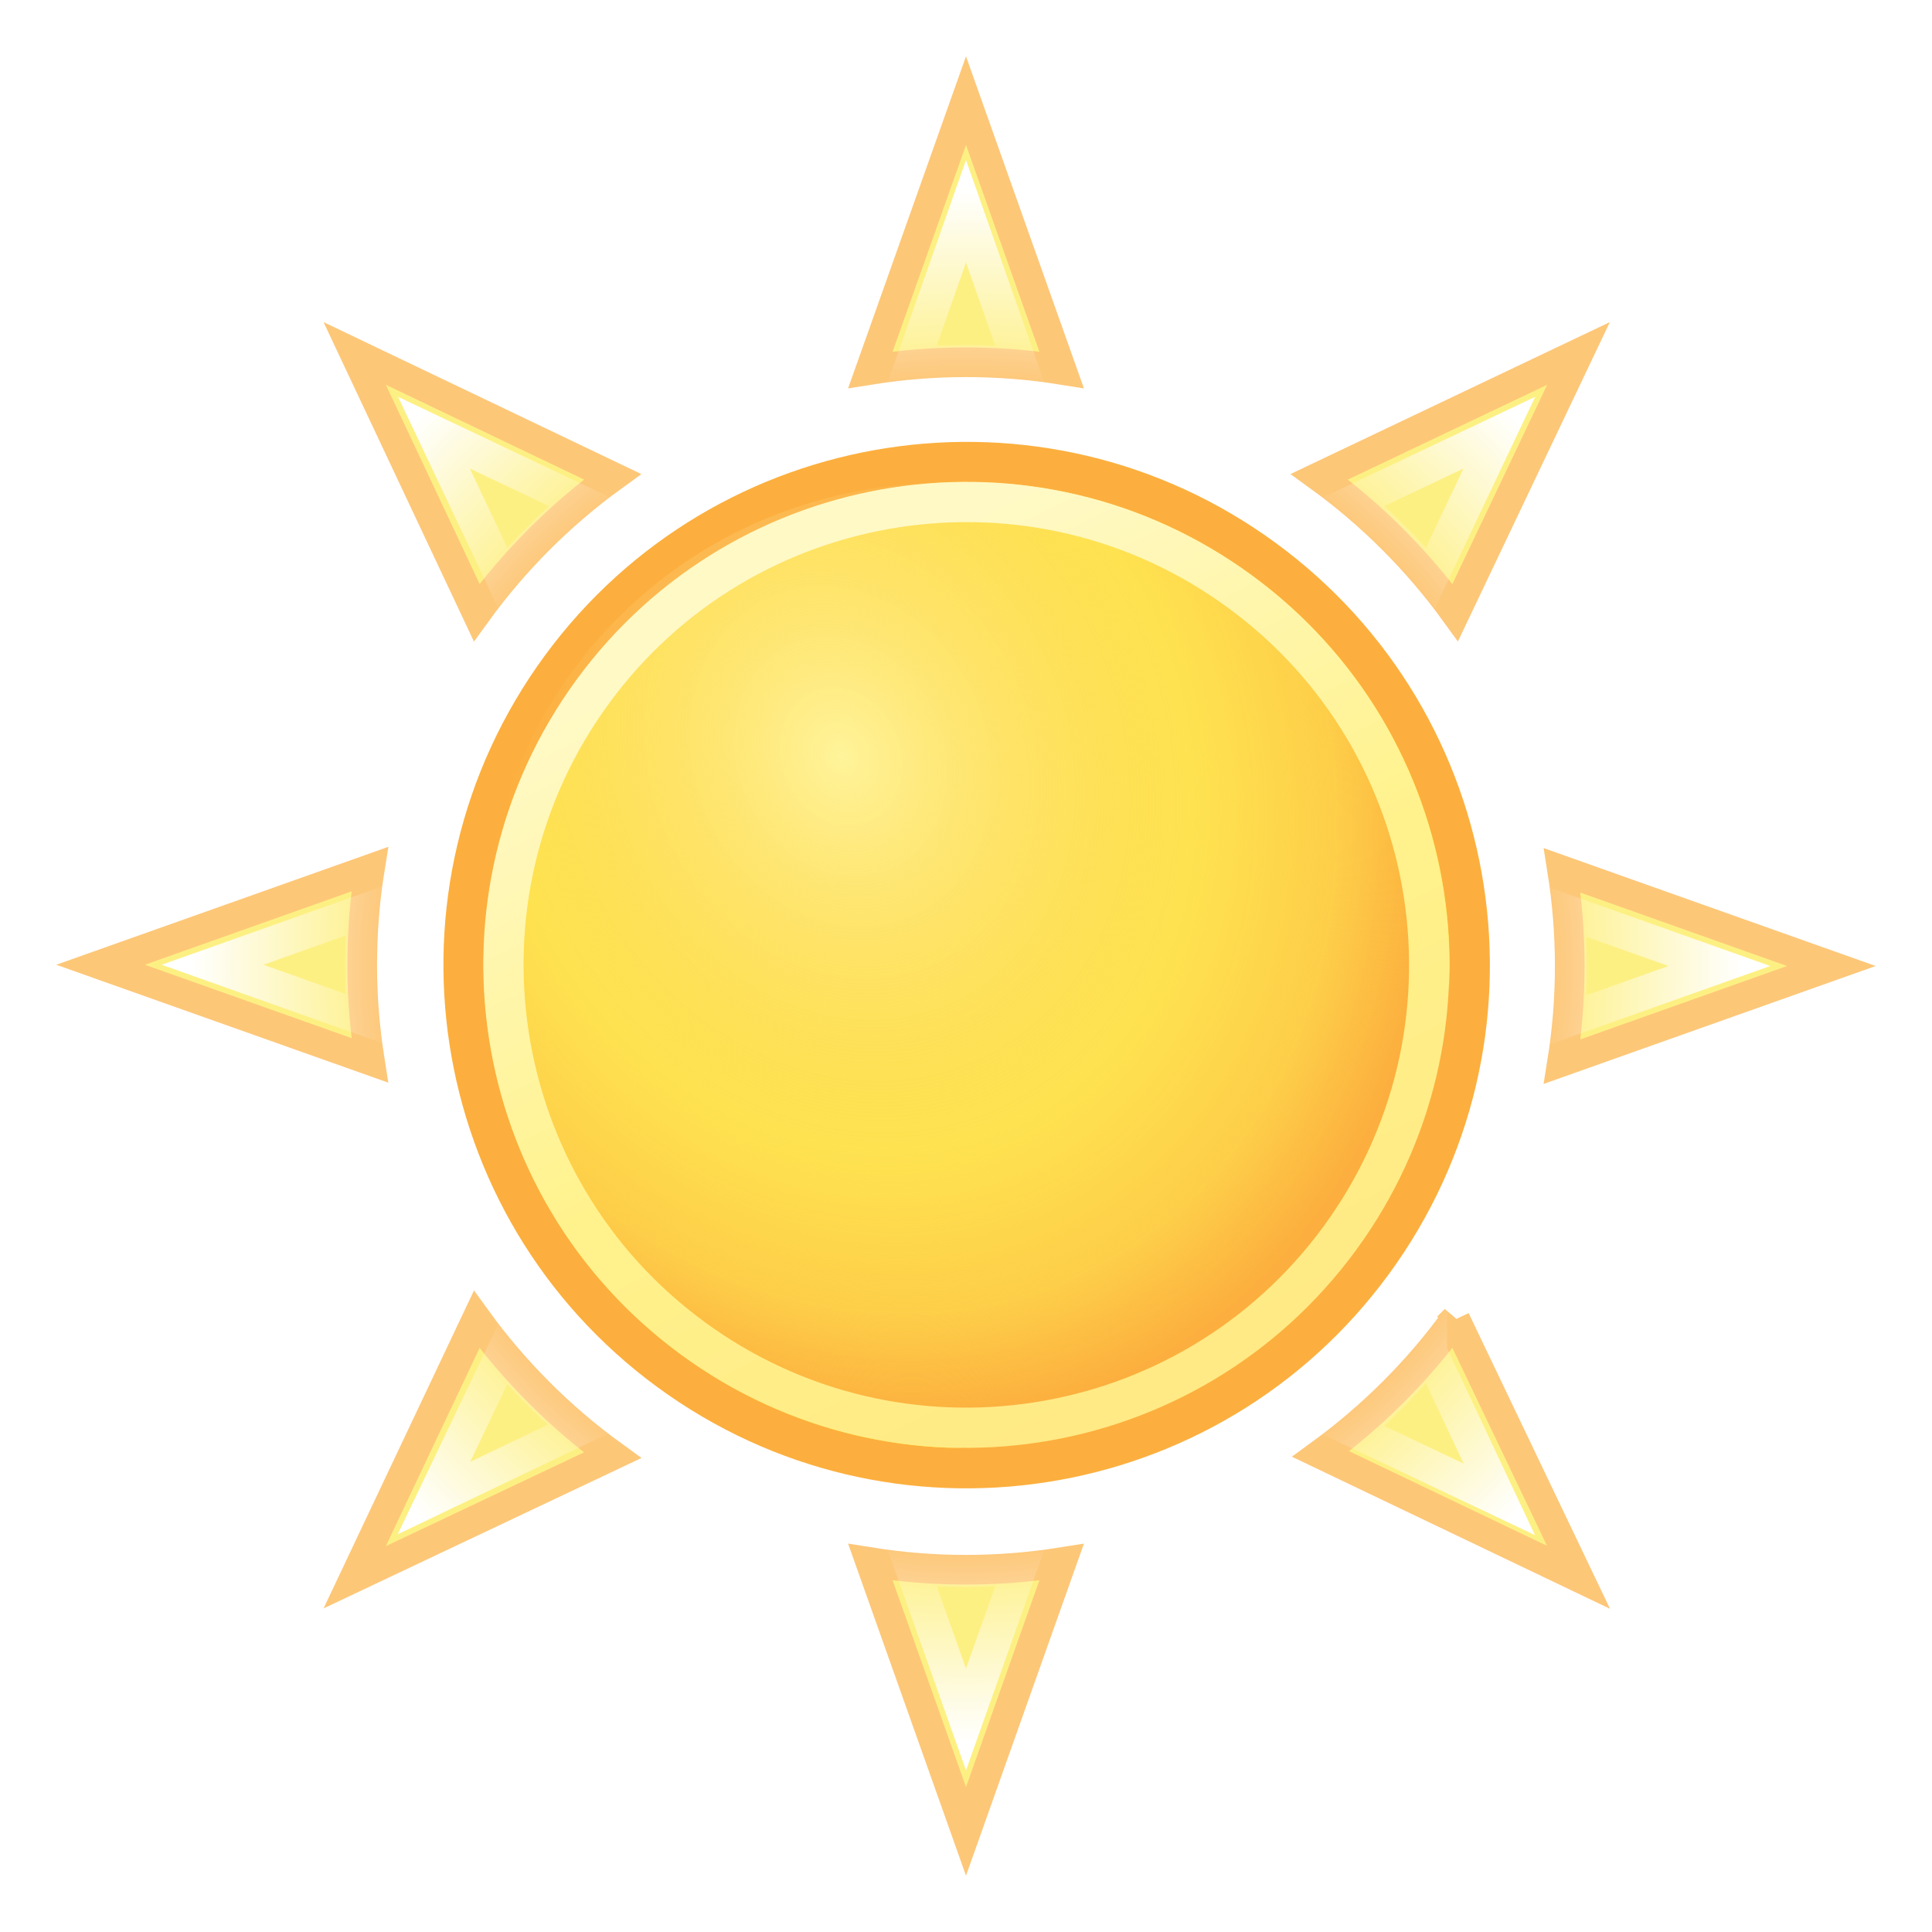
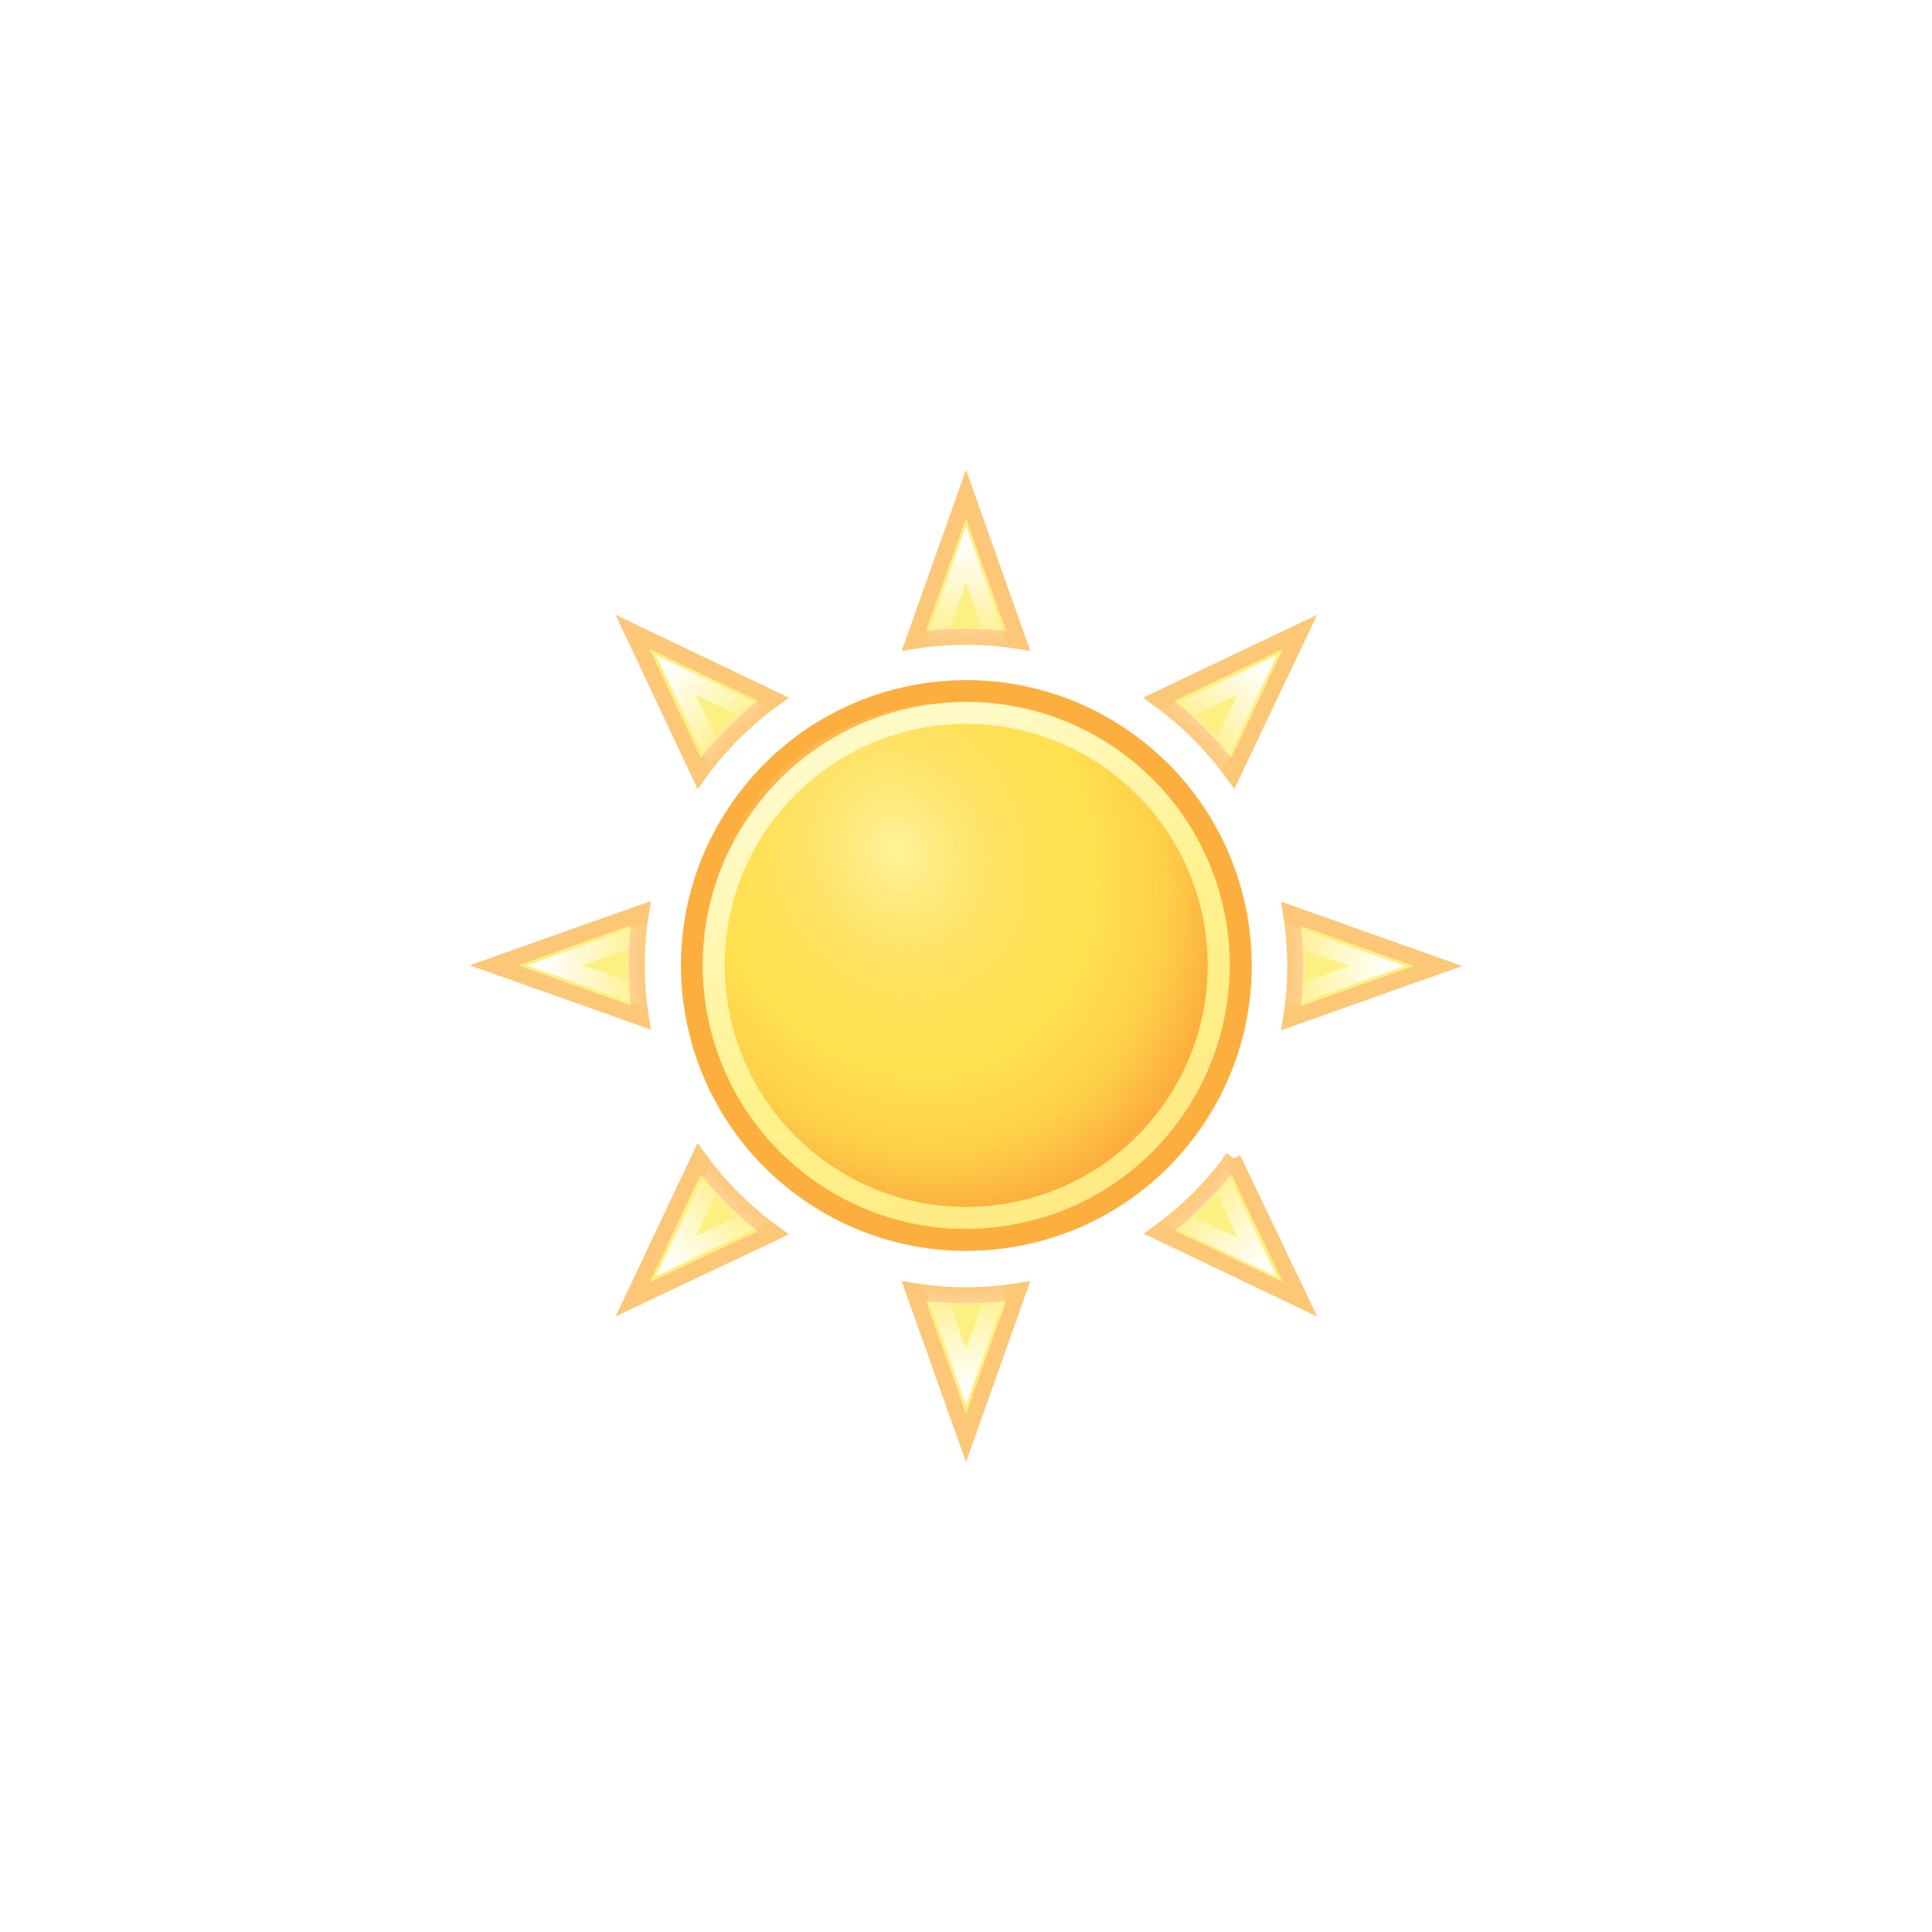
- <svg xmlns="http://www.w3.org/2000/svg" xmlns:xlink="http://www.w3.org/1999/xlink" width="48" height="48">
+ <svg xmlns="http://www.w3.org/2000/svg" xmlns:xlink="http://www.w3.org/1999/xlink" width="88" height="88" viewBox="-20 -20 88 88">
  <defs>
    <linearGradient id="weather-clear-k">
      <stop offset="0" stop-color="#fff" stop-opacity="0" />
      <stop offset=".75" stop-color="#fff" stop-opacity="0" />
      <stop offset="1" stop-color="#fff" />
    </linearGradient>
    <linearGradient id="weather-clear-j">
      <stop offset="0" stop-color="#fff7c2" stop-opacity=".638" />
      <stop offset=".594" stop-color="#fcaf3e" stop-opacity=".183" />
      <stop offset=".839" stop-color="#fcaf3e" stop-opacity=".505" />
      <stop offset="1" stop-color="#fcaf3e" />
    </linearGradient>
    <linearGradient id="weather-clear-i">
      <stop offset="0" stop-color="#fff9c6" />
      <stop offset=".542" stop-color="#fff28c" />
      <stop offset="1" stop-color="#ffea85" />
    </linearGradient>
    <linearGradient xlink:href="#weather-clear-a" gradientUnits="userSpaceOnUse" x1="-27.007" y1="-37.55" x2="-34.7" y2="-4.449" />
    <linearGradient xlink:href="#weather-clear-b" gradientUnits="userSpaceOnUse" x1="-25.137" y1="-1.249" x2="-35.653" y2="-24.884" />
    <linearGradient xlink:href="#weather-clear-c" gradientUnits="userSpaceOnUse" x1="11.149" y1="-43.997" x2="4.963" y2="-8.308" />
    <linearGradient id="weather-clear-h">
      <stop offset="0" />
      <stop offset="1" stop-opacity="0" />
    </linearGradient>
    <linearGradient id="weather-clear-c">
      <stop offset="0" stop-color="#fff" />
      <stop offset="1" stop-color="#fff" stop-opacity="0" />
    </linearGradient>
    <linearGradient id="weather-clear-a">
      <stop offset="0" stop-color="#fff" />
      <stop offset="1" stop-color="#fff" stop-opacity="0" />
    </linearGradient>
    <linearGradient id="weather-clear-g">
      <stop offset="0" stop-color="#edd400" />
      <stop offset="1" stop-color="#edd400" stop-opacity="0" />
    </linearGradient>
    <linearGradient id="weather-clear-b">
      <stop offset="0" stop-color="#fcaf3e" stop-opacity="0" />
      <stop offset=".666" stop-color="#fcaf3e" stop-opacity=".174" />
      <stop offset=".865" stop-color="#fcaf3e" stop-opacity=".56" />
      <stop offset="1" stop-color="#fcaf3e" />
    </linearGradient>
    <linearGradient id="weather-clear-f">
      <stop offset="0" stop-color="#fce94f" />
      <stop offset="1" stop-color="#fce94f" stop-opacity="0" />
    </linearGradient>
    <linearGradient id="weather-clear-e">
      <stop offset="0" stop-color="#eeeeec" />
      <stop offset="1" stop-color="#eeeeec" stop-opacity="0" />
    </linearGradient>
    <linearGradient id="weather-clear-d">
      <stop offset="0" stop-color="#fff" />
      <stop offset="1" stop-color="#fff" stop-opacity="0" />
    </linearGradient>
    <linearGradient xlink:href="#weather-clear-d" gradientUnits="userSpaceOnUse" x1="14.261" y1="9.286" x2="16.852" y2="16.269" gradientTransform="translate(-1.609 3.097)" />
    <linearGradient xlink:href="#weather-clear-d" gradientUnits="userSpaceOnUse" gradientTransform="translate(3.555 .969)" x1="14.261" y1="9.286" x2="16.852" y2="16.269" />
    <linearGradient xlink:href="#weather-clear-d" gradientUnits="userSpaceOnUse" gradientTransform="translate(9.264 3.495)" x1="14.261" y1="9.286" x2="16.852" y2="16.269" />
    <linearGradient xlink:href="#weather-clear-d" gradientUnits="userSpaceOnUse" gradientTransform="translate(8.497 -2.331)" x1="14.261" y1="9.286" x2="16.852" y2="16.269" />
    <linearGradient xlink:href="#weather-clear-d" gradientUnits="userSpaceOnUse" gradientTransform="translate(14.463 2.014)" x1="14.261" y1="9.286" x2="16.852" y2="16.269" />
    <linearGradient xlink:href="#weather-clear-d" gradientUnits="userSpaceOnUse" gradientTransform="matrix(.751 0 0 1 -.197 7.613)" x1="14.261" y1="9.286" x2="16.852" y2="16.269" />
    <linearGradient xlink:href="#weather-clear-d" gradientUnits="userSpaceOnUse" gradientTransform="matrix(1.284 0 0 1 14.62 4.452)" x1="14.261" y1="9.286" x2="16.852" y2="16.269" />
    <linearGradient xlink:href="#weather-clear-d" gradientUnits="userSpaceOnUse" gradientTransform="matrix(.834 0 0 1 14.876 8.57)" x1="14.261" y1="9.286" x2="16.852" y2="16.269" />
    <linearGradient xlink:href="#weather-clear-d" gradientUnits="userSpaceOnUse" gradientTransform="matrix(1.462 0 0 1.262 -5.687 1.81)" x1="14.261" y1="9.286" x2="16.852" y2="16.269" />
    <linearGradient xlink:href="#weather-clear-d" gradientUnits="userSpaceOnUse" gradientTransform="matrix(1.107 0 0 1 6.384 6.5)" x1="14.261" y1="9.286" x2="16.852" y2="16.269" />
    <linearGradient xlink:href="#weather-clear-d" gradientUnits="userSpaceOnUse" gradientTransform="translate(1.708 -5.784)" x1="14.261" y1="9.286" x2="16.852" y2="16.269" />
    <linearGradient xlink:href="#weather-clear-d" gradientUnits="userSpaceOnUse" gradientTransform="matrix(-.976 0 0 1 53.948 8.564)" x1="14.261" y1="9.286" x2="16.852" y2="16.269" />
    <linearGradient xlink:href="#weather-clear-d" gradientUnits="userSpaceOnUse" gradientTransform="translate(16.14 24.664)" x1="14.261" y1="9.286" x2="16.852" y2="16.269" />
    <linearGradient xlink:href="#weather-clear-d" gradientUnits="userSpaceOnUse" gradientTransform="translate(-.932 25.872)" x1="14.261" y1="9.286" x2="16.852" y2="16.269" />
    <linearGradient xlink:href="#weather-clear-d" gradientUnits="userSpaceOnUse" gradientTransform="translate(5.357 23.869)" x1="14.261" y1="9.286" x2="16.852" y2="16.269" />
    <linearGradient xlink:href="#weather-clear-d" gradientUnits="userSpaceOnUse" gradientTransform="translate(11.19 26.52)" x1="14.261" y1="9.286" x2="16.852" y2="16.269" />
    <linearGradient xlink:href="#weather-clear-d" gradientUnits="userSpaceOnUse" gradientTransform="translate(10.306 19.273)" x1="14.261" y1="9.286" x2="16.852" y2="16.269" />
    <linearGradient xlink:href="#weather-clear-d" gradientUnits="userSpaceOnUse" gradientTransform="matrix(.751 0 0 1 .229 30.763)" x1="14.261" y1="9.286" x2="16.852" y2="16.269" />
    <linearGradient xlink:href="#weather-clear-d" gradientUnits="userSpaceOnUse" gradientTransform="matrix(1.284 0 0 1 16.671 27.227)" x1="14.261" y1="9.286" x2="16.852" y2="16.269" />
    <linearGradient xlink:href="#weather-clear-d" gradientUnits="userSpaceOnUse" gradientTransform="matrix(.834 0 0 1 17.053 31.47)" x1="14.261" y1="9.286" x2="16.852" y2="16.269" />
    <linearGradient xlink:href="#weather-clear-d" gradientUnits="userSpaceOnUse" gradientTransform="matrix(1.462 0 0 1.262 -4.011 24.96)" x1="14.261" y1="9.286" x2="16.852" y2="16.269" />
    <linearGradient xlink:href="#weather-clear-d" gradientUnits="userSpaceOnUse" gradientTransform="matrix(1.107 0 0 1 8.185 29.526)" x1="14.261" y1="9.286" x2="16.852" y2="16.269" />
    <linearGradient xlink:href="#weather-clear-d" gradientUnits="userSpaceOnUse" gradientTransform="translate(4.208 21.305)" x1="14.261" y1="9.286" x2="16.852" y2="16.269" />
    <linearGradient xlink:href="#weather-clear-d" gradientUnits="userSpaceOnUse" gradientTransform="matrix(-.976 0 0 1 56.124 32.089)" x1="14.261" y1="9.286" x2="16.852" y2="16.269" />
    <linearGradient xlink:href="#weather-clear-e" x1="6.665" y1="13.803" x2="41.404" y2="13.803" gradientUnits="userSpaceOnUse" gradientTransform="matrix(.992 0 0 .991 1.129 5.404)" />
    <linearGradient xlink:href="#weather-clear-d" gradientUnits="userSpaceOnUse" gradientTransform="translate(14.463 2.014)" x1="14.261" y1="9.286" x2="16.852" y2="16.269" />
    <linearGradient xlink:href="#weather-clear-d" gradientUnits="userSpaceOnUse" gradientTransform="translate(8.497 -2.331)" x1="14.261" y1="9.286" x2="16.852" y2="16.269" />
    <linearGradient xlink:href="#weather-clear-d" gradientUnits="userSpaceOnUse" gradientTransform="translate(-1.609 3.097)" x1="14.261" y1="9.286" x2="16.852" y2="16.269" />
    <linearGradient xlink:href="#weather-clear-d" gradientUnits="userSpaceOnUse" gradientTransform="translate(3.555 .969)" x1="14.261" y1="9.286" x2="16.852" y2="16.269" />
    <linearGradient xlink:href="#weather-clear-d" gradientUnits="userSpaceOnUse" gradientTransform="translate(9.264 3.495)" x1="14.261" y1="9.286" x2="16.852" y2="16.269" />
    <linearGradient xlink:href="#weather-clear-d" gradientUnits="userSpaceOnUse" gradientTransform="matrix(.751 0 0 1 -.197 7.613)" x1="14.261" y1="9.286" x2="16.852" y2="16.269" />
    <linearGradient xlink:href="#weather-clear-d" gradientUnits="userSpaceOnUse" gradientTransform="matrix(1.284 0 0 1 14.62 4.452)" x1="14.261" y1="9.286" x2="16.852" y2="16.269" />
    <linearGradient xlink:href="#weather-clear-d" gradientUnits="userSpaceOnUse" gradientTransform="matrix(.834 0 0 1 14.876 8.57)" x1="14.261" y1="9.286" x2="16.852" y2="16.269" />
    <linearGradient xlink:href="#weather-clear-d" gradientUnits="userSpaceOnUse" gradientTransform="matrix(1.462 0 0 1.262 -5.687 1.81)" x1="14.261" y1="9.286" x2="16.852" y2="16.269" />
    <linearGradient xlink:href="#weather-clear-d" gradientUnits="userSpaceOnUse" gradientTransform="matrix(1.107 0 0 1 6.384 6.5)" x1="14.261" y1="9.286" x2="16.852" y2="16.269" />
    <linearGradient xlink:href="#weather-clear-d" gradientUnits="userSpaceOnUse" gradientTransform="matrix(-.976 0 0 1 53.948 8.564)" x1="14.261" y1="9.286" x2="16.852" y2="16.269" />
    <linearGradient xlink:href="#weather-clear-e" gradientUnits="userSpaceOnUse" gradientTransform="matrix(.992 0 0 .991 1.129 5.404)" x1="6.665" y1="13.803" x2="41.404" y2="13.803" />
    <linearGradient xlink:href="#weather-clear-e" gradientUnits="userSpaceOnUse" gradientTransform="matrix(.992 0 0 .991 4.379 10.654)" x1="6.665" y1="13.803" x2="41.404" y2="13.803" />
    <linearGradient xlink:href="#weather-clear-d" gradientUnits="userSpaceOnUse" gradientTransform="matrix(1.107 0 0 1 9.634 11.75)" x1="14.261" y1="9.286" x2="16.852" y2="16.269" />
    <linearGradient xlink:href="#weather-clear-d" gradientUnits="userSpaceOnUse" gradientTransform="matrix(1.462 0 0 1.262 -2.437 7.06)" x1="14.261" y1="9.286" x2="16.852" y2="16.269" />
    <linearGradient xlink:href="#weather-clear-d" gradientUnits="userSpaceOnUse" gradientTransform="matrix(.834 0 0 1 18.126 13.82)" x1="14.261" y1="9.286" x2="16.852" y2="16.269" />
    <linearGradient xlink:href="#weather-clear-d" gradientUnits="userSpaceOnUse" gradientTransform="matrix(.751 0 0 1 3.053 12.863)" x1="14.261" y1="9.286" x2="16.852" y2="16.269" />
    <linearGradient xlink:href="#weather-clear-d" gradientUnits="userSpaceOnUse" gradientTransform="translate(12.514 8.745)" x1="14.261" y1="9.286" x2="16.852" y2="16.269" />
    <linearGradient xlink:href="#weather-clear-d" gradientUnits="userSpaceOnUse" gradientTransform="translate(6.805 6.219)" x1="14.261" y1="9.286" x2="16.852" y2="16.269" />
    <linearGradient xlink:href="#weather-clear-d" gradientUnits="userSpaceOnUse" gradientTransform="translate(1.641 8.347)" x1="14.261" y1="9.286" x2="16.852" y2="16.269" />
    <linearGradient xlink:href="#weather-clear-d" gradientUnits="userSpaceOnUse" gradientTransform="translate(.842 -3.998)" x1="14.261" y1="9.286" x2="16.852" y2="16.269" />
    <linearGradient xlink:href="#weather-clear-f" x1="37" y1="-21.75" x2="53.75" y2="9" gradientUnits="userSpaceOnUse" />
    <linearGradient xlink:href="#weather-clear-f" gradientUnits="userSpaceOnUse" x1="37" y1="-21.75" x2="53.75" y2="9" gradientTransform="matrix(.889 0 0 .618 -4.771 39.814)" />
    <linearGradient xlink:href="#weather-clear-f" gradientUnits="userSpaceOnUse" gradientTransform="matrix(.606 0 0 .711 -.225 42.195)" x1="38.858" y1="-18.407" x2="53.75" y2="9" />
    <linearGradient xlink:href="#weather-clear-f" gradientUnits="userSpaceOnUse" gradientTransform="matrix(.414 0 0 .779 -1.911 36.879)" x1="37" y1="-21.75" x2="53.75" y2="9" />
    <linearGradient xlink:href="#weather-clear-b" x1="-25.137" y1="-1.249" x2="-35.653" y2="-24.884" gradientUnits="userSpaceOnUse" />
    <linearGradient xlink:href="#weather-clear-d" gradientUnits="userSpaceOnUse" gradientTransform="translate(17.338 3.416)" x1="14.261" y1="9.286" x2="16.852" y2="16.269" />
    <linearGradient xlink:href="#weather-clear-d" gradientUnits="userSpaceOnUse" gradientTransform="translate(13.401 1.353)" x1="14.261" y1="9.286" x2="16.852" y2="16.269" />
    <linearGradient xlink:href="#weather-clear-d" gradientUnits="userSpaceOnUse" gradientTransform="translate(-7.5 1.709)" x1="14.261" y1="9.286" x2="16.852" y2="16.269" />
    <linearGradient xlink:href="#weather-clear-d" gradientUnits="userSpaceOnUse" gradientTransform="translate(-.727 2.481)" x1="14.261" y1="9.286" x2="16.852" y2="16.269" />
    <linearGradient xlink:href="#weather-clear-g" x1="23.304" y1="29.116" x2="29.75" y2="46.093" gradientUnits="userSpaceOnUse" />
    <linearGradient xlink:href="#weather-clear-d" gradientUnits="userSpaceOnUse" gradientTransform="translate(13.401 1.353)" x1="14.261" y1="9.286" x2="16.852" y2="16.269" />
    <linearGradient xlink:href="#weather-clear-d" gradientUnits="userSpaceOnUse" gradientTransform="translate(1.641 8.347)" x1="14.261" y1="9.286" x2="16.852" y2="16.269" />
    <linearGradient xlink:href="#weather-clear-d" gradientUnits="userSpaceOnUse" gradientTransform="translate(6.805 6.219)" x1="14.261" y1="9.286" x2="16.852" y2="16.269" />
    <linearGradient xlink:href="#weather-clear-d" gradientUnits="userSpaceOnUse" gradientTransform="translate(12.514 8.745)" x1="14.261" y1="9.286" x2="16.852" y2="16.269" />
    <linearGradient xlink:href="#weather-clear-d" gradientUnits="userSpaceOnUse" gradientTransform="matrix(.751 0 0 1 3.053 12.863)" x1="14.261" y1="9.286" x2="16.852" y2="16.269" />
    <linearGradient xlink:href="#weather-clear-d" gradientUnits="userSpaceOnUse" gradientTransform="matrix(.834 0 0 1 18.126 13.82)" x1="14.261" y1="9.286" x2="16.852" y2="16.269" />
    <linearGradient xlink:href="#weather-clear-d" gradientUnits="userSpaceOnUse" gradientTransform="matrix(1.462 0 0 1.262 -2.437 7.06)" x1="14.261" y1="9.286" x2="16.852" y2="16.269" />
    <linearGradient xlink:href="#weather-clear-d" gradientUnits="userSpaceOnUse" gradientTransform="matrix(1.107 0 0 1 9.634 11.75)" x1="14.261" y1="9.286" x2="16.852" y2="16.269" />
    <linearGradient xlink:href="#weather-clear-d" gradientUnits="userSpaceOnUse" gradientTransform="matrix(1.107 0 0 1 .795 6.094)" x1="14.261" y1="9.286" x2="16.852" y2="16.269" />
    <linearGradient xlink:href="#weather-clear-d" gradientUnits="userSpaceOnUse" gradientTransform="matrix(1.462 0 0 1.262 -11.276 1.403)" x1="14.261" y1="9.286" x2="16.852" y2="16.269" />
    <linearGradient xlink:href="#weather-clear-d" gradientUnits="userSpaceOnUse" gradientTransform="matrix(.834 0 0 1 9.287 8.163)" x1="14.261" y1="9.286" x2="16.852" y2="16.269" />
    <linearGradient xlink:href="#weather-clear-d" gradientUnits="userSpaceOnUse" gradientTransform="matrix(.751 0 0 1 -5.786 7.206)" x1="14.261" y1="9.286" x2="16.852" y2="16.269" />
    <linearGradient xlink:href="#weather-clear-d" gradientUnits="userSpaceOnUse" gradientTransform="translate(3.675 3.088)" x1="14.261" y1="9.286" x2="16.852" y2="16.269" />
    <linearGradient xlink:href="#weather-clear-d" gradientUnits="userSpaceOnUse" gradientTransform="translate(-2.034 .562)" x1="14.261" y1="9.286" x2="16.852" y2="16.269" />
    <linearGradient xlink:href="#weather-clear-d" gradientUnits="userSpaceOnUse" gradientTransform="translate(-7.198 2.69)" x1="14.261" y1="9.286" x2="16.852" y2="16.269" />
    <linearGradient xlink:href="#weather-clear-d" gradientUnits="userSpaceOnUse" gradientTransform="translate(4.562 -4.303)" x1="14.261" y1="9.286" x2="16.852" y2="16.269" />
    <linearGradient xlink:href="#weather-clear-d" gradientUnits="userSpaceOnUse" gradientTransform="translate(88.493 -9.698)" x1="14.261" y1="9.286" x2="16.852" y2="16.269" />
    <linearGradient xlink:href="#weather-clear-d" gradientUnits="userSpaceOnUse" gradientTransform="matrix(1.462 0 0 1.262 56.255 -12.394)" x1="14.261" y1="9.286" x2="16.852" y2="16.269" />
    <linearGradient xlink:href="#weather-clear-d" gradientUnits="userSpaceOnUse" gradientTransform="matrix(1.284 0 0 1 79.369 -3.194)" x1="14.261" y1="9.286" x2="16.852" y2="16.269" />
    <linearGradient xlink:href="#weather-clear-b" gradientUnits="userSpaceOnUse" x1="-25.137" y1="-1.249" x2="-35.653" y2="-24.884" />
    <linearGradient xlink:href="#weather-clear-d" gradientUnits="userSpaceOnUse" gradientTransform="translate(-7.198 2.69)" x1="14.261" y1="9.286" x2="16.852" y2="16.269" />
    <linearGradient xlink:href="#weather-clear-d" gradientUnits="userSpaceOnUse" gradientTransform="translate(-2.034 .562)" x1="14.261" y1="9.286" x2="16.852" y2="16.269" />
    <linearGradient xlink:href="#weather-clear-d" gradientUnits="userSpaceOnUse" gradientTransform="translate(3.675 3.088)" x1="14.261" y1="9.286" x2="16.852" y2="16.269" />
    <linearGradient xlink:href="#weather-clear-d" gradientUnits="userSpaceOnUse" gradientTransform="matrix(.751 0 0 1 -5.786 7.206)" x1="14.261" y1="9.286" x2="16.852" y2="16.269" />
    <linearGradient xlink:href="#weather-clear-d" gradientUnits="userSpaceOnUse" gradientTransform="matrix(.834 0 0 1 9.287 8.163)" x1="14.261" y1="9.286" x2="16.852" y2="16.269" />
    <linearGradient xlink:href="#weather-clear-d" gradientUnits="userSpaceOnUse" gradientTransform="matrix(1.462 0 0 1.262 -11.276 1.403)" x1="14.261" y1="9.286" x2="16.852" y2="16.269" />
    <linearGradient xlink:href="#weather-clear-d" gradientUnits="userSpaceOnUse" gradientTransform="matrix(1.107 0 0 1 .795 6.094)" x1="14.261" y1="9.286" x2="16.852" y2="16.269" />
    <linearGradient xlink:href="#weather-clear-d" gradientUnits="userSpaceOnUse" gradientTransform="matrix(-.976 0 0 1 123.116 -5.446)" x1="14.261" y1="9.286" x2="16.852" y2="16.269" />
    <linearGradient xlink:href="#weather-clear-d" gradientUnits="userSpaceOnUse" gradientTransform="translate(57.977 -10.569)" x1="14.261" y1="9.286" x2="16.852" y2="16.269" />
    <linearGradient xlink:href="#weather-clear-b" gradientUnits="userSpaceOnUse" x1="-25.137" y1="-1.249" x2="-35.653" y2="-24.884" />
    <radialGradient xlink:href="#weather-clear-h" cx="-35.002" cy="-1.144" fx="-35.002" fy="-1.144" r="17.501" gradientTransform="matrix(1 0 0 .566 0 -.497)" gradientUnits="userSpaceOnUse" />
    <linearGradient xlink:href="#weather-clear-a" gradientUnits="userSpaceOnUse" x1="-27.007" y1="-37.55" x2="-34.7" y2="-4.449" />
    <linearGradient xlink:href="#weather-clear-c" gradientUnits="userSpaceOnUse" x1="11.149" y1="-43.997" x2="4.963" y2="-8.308" />
    <linearGradient xlink:href="#weather-clear-c" gradientUnits="userSpaceOnUse" x1="11.149" y1="-43.997" x2="4.963" y2="-8.308" />
    <linearGradient xlink:href="#weather-clear-b" gradientUnits="userSpaceOnUse" x1="-25.137" y1="-1.249" x2="-35.653" y2="-24.884" />
    <linearGradient xlink:href="#weather-clear-a" gradientUnits="userSpaceOnUse" x1="-27.007" y1="-37.55" x2="-34.7" y2="-4.449" />
    <linearGradient xlink:href="#weather-clear-b" gradientUnits="userSpaceOnUse" x1="-25.137" y1="-1.249" x2="-35.653" y2="-24.884" />
    <linearGradient xlink:href="#weather-clear-a" gradientUnits="userSpaceOnUse" x1="-27.007" y1="-37.55" x2="-34.7" y2="-4.449" />
    <linearGradient xlink:href="#weather-clear-c" gradientUnits="userSpaceOnUse" x1="11.149" y1="-43.997" x2="4.963" y2="-8.308" />
    <linearGradient xlink:href="#weather-clear-c" gradientUnits="userSpaceOnUse" x1="11.149" y1="-43.997" x2="4.963" y2="-8.308" />
    <linearGradient xlink:href="#weather-clear-i" id="weather-clear-n" gradientUnits="userSpaceOnUse" x1="-28.969" y1="-25.327" x2="-37.197" y2="-9.559" />
    <radialGradient xlink:href="#weather-clear-j" id="weather-clear-m" cx="-33.519" cy="-22.113" fx="-33.519" fy="-22.113" r="9.5" gradientUnits="userSpaceOnUse" gradientTransform="matrix(.488 1.292 -1.103 .497 -41.774 32.415)" />
    <linearGradient xlink:href="#weather-clear-c" gradientUnits="userSpaceOnUse" x1="11.149" y1="-43.997" x2="4.963" y2="-8.308" />
    <radialGradient xlink:href="#weather-clear-k" id="weather-clear-l" cx="24" cy="23.382" fx="24" fy="23.382" r="19.142" gradientTransform="matrix(1.007 0 0 1.008 -.161 .427)" gradientUnits="userSpaceOnUse" />
  </defs>
  <g>
    <g opacity=".7" stroke-linecap="square">
      <path d="M24 2.5l-2.375 6.688c.774-.123 1.566-.188 2.375-.188.809 0 1.601.064 2.375.188l-2.375-6.688zm-15.188 6.281l3.031 6.438c.935-1.29 2.085-2.44 3.375-3.375l-6.406-3.063zm30.406 0l-6.438 3.063c1.29.935 2.44 2.085 3.375 3.375l3.063-6.438zm-30.031 12.813l-6.688 2.375 6.688 2.375c-.12-.764-.188-1.546-.188-2.344 0-.819.061-1.622.188-2.406zm29.625.031c.123.774.188 1.566.188 2.375 0 .809-.064 1.601-.188 2.375l6.688-2.375-6.688-2.375zm-26.969 11.156l-3.031 6.406 6.406-3.031c-1.29-.935-2.44-2.085-3.375-3.375zm24.313 0c-.926 1.278-2.069 2.414-3.344 3.344l6.406 3.063-3.063-6.406zm-14.531 6.031l2.375 6.688 2.375-6.688c-.774.123-1.566.188-2.375.188-.809 0-1.601-.064-2.375-.188z" fill="#fce94f" stroke="#fcaf3e" stroke-width=".737" />
      <path d="M24 5.25l-1.344 3.813c.443-.039.891-.063 1.344-.063.453 0 .901.023 1.344.063l-1.344-3.813zm-13.219 5.5l1.719 3.625c.572-.681 1.224-1.336 1.906-1.906l-3.625-1.719zm26.469 0l-3.625 1.719c.68.569 1.337 1.227 1.906 1.906l1.719-3.625zm-28.188 11.875l-3.781 1.344 3.781 1.344c-.038-.432-.063-.87-.063-1.313 0-.464.021-.922.063-1.375zm29.875.031c.039.443.063.891.063 1.344 0 .453-.023.901-.063 1.344l3.781-1.344-3.781-1.344zm-3.406 10.938c-.573.686-1.221 1.364-1.906 1.938l3.625 1.719-1.719-3.656zm-23.031.031l-1.719 3.594 3.594-1.719c-.672-.564-1.311-1.203-1.875-1.875zm10.156 5.313l1.344 3.781 1.344-3.781c-.443.039-.891.063-1.344.063-.453 0-.901-.023-1.344-.063z" stroke="url(#weather-clear-l)" stroke-width=".846" fill="none" />
    </g>
    <g>
      <path transform="matrix(.778 -1.061 1.061 .778 67.48 3.641)" d="M-22.5-17.5a9.5 9.5 0 1 1-19 0 9.5 9.5 0 1 1 19 0z" fill="#ffee54" stroke="#fcaf3e" stroke-width=".76" stroke-linecap="square" />
      <path transform="matrix(1.244 -.168 .217 1.252 67.616 40.527)" d="M-22.5-17.5a9.5 9.5 0 1 1-19 0 9.5 9.5 0 1 1 19 0z" fill="url(#weather-clear-m)" />
      <path transform="matrix(.716 -.976 .976 .716 64 5.27)" d="M-22.5-17.5a9.5 9.5 0 1 1-19 0 9.5 9.5 0 1 1 19 0z" stroke="url(#weather-clear-n)" stroke-width=".826" stroke-linecap="square" fill="none" />
    </g>
  </g>
</svg>
